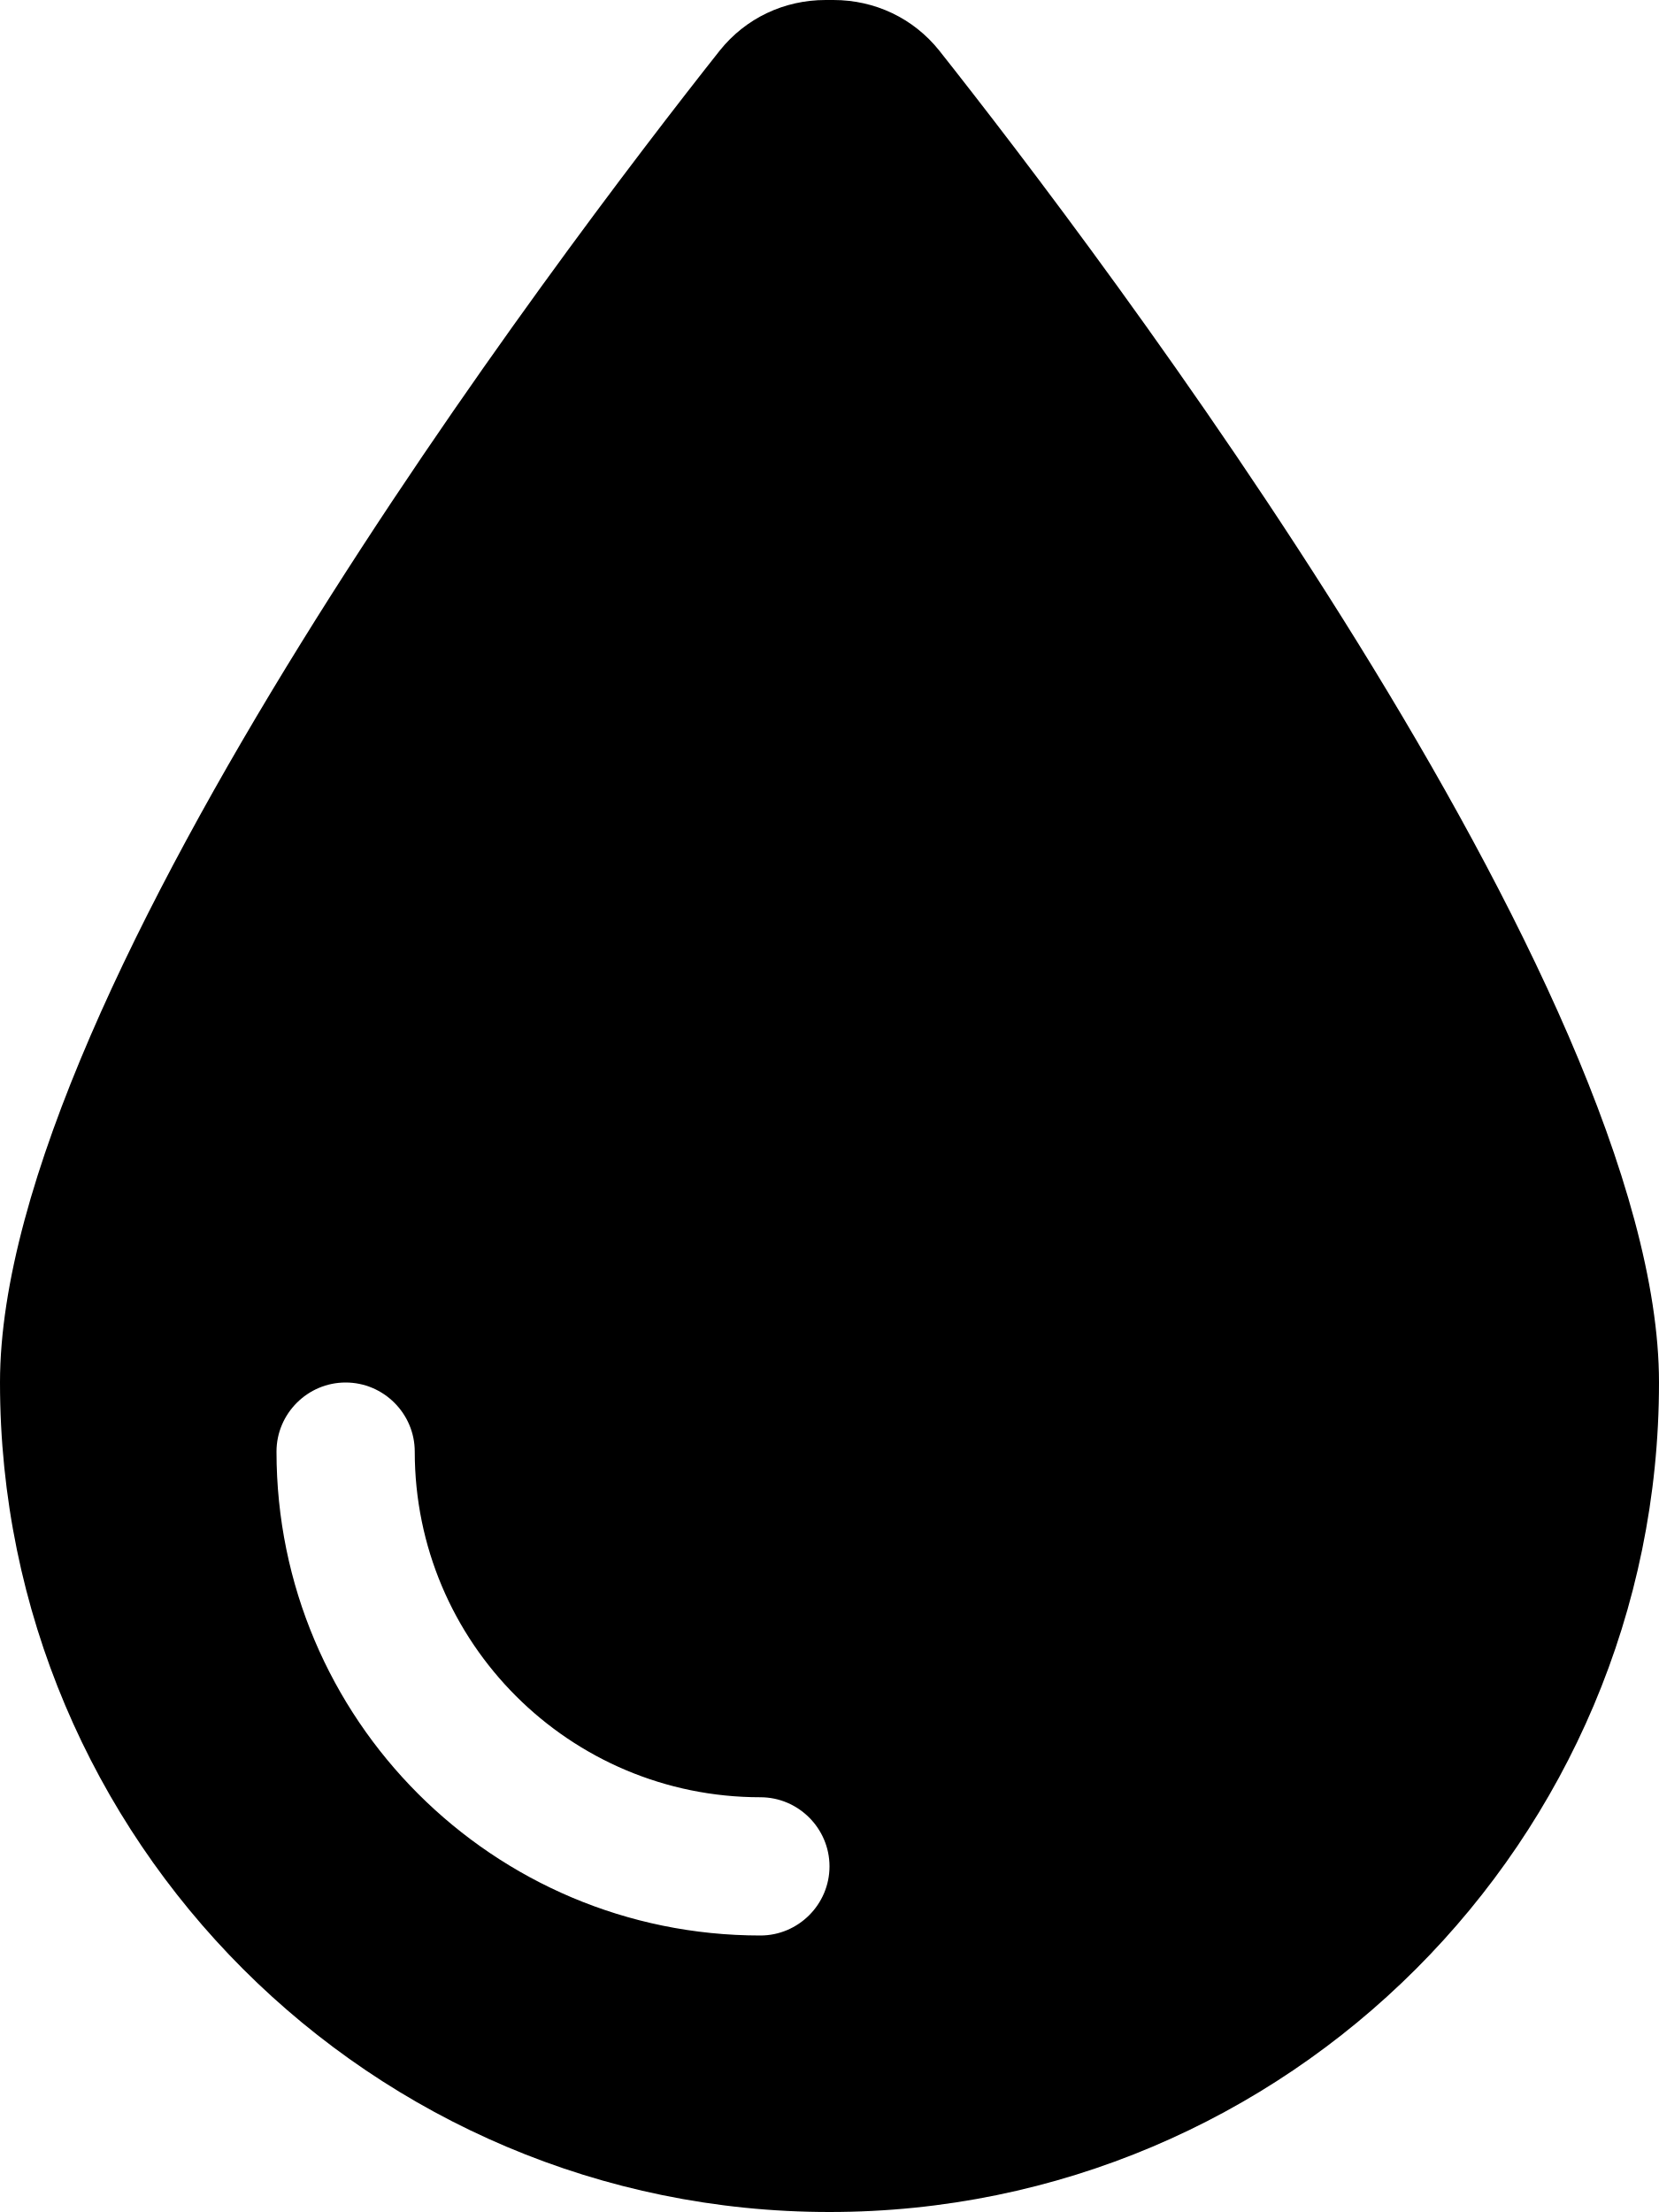
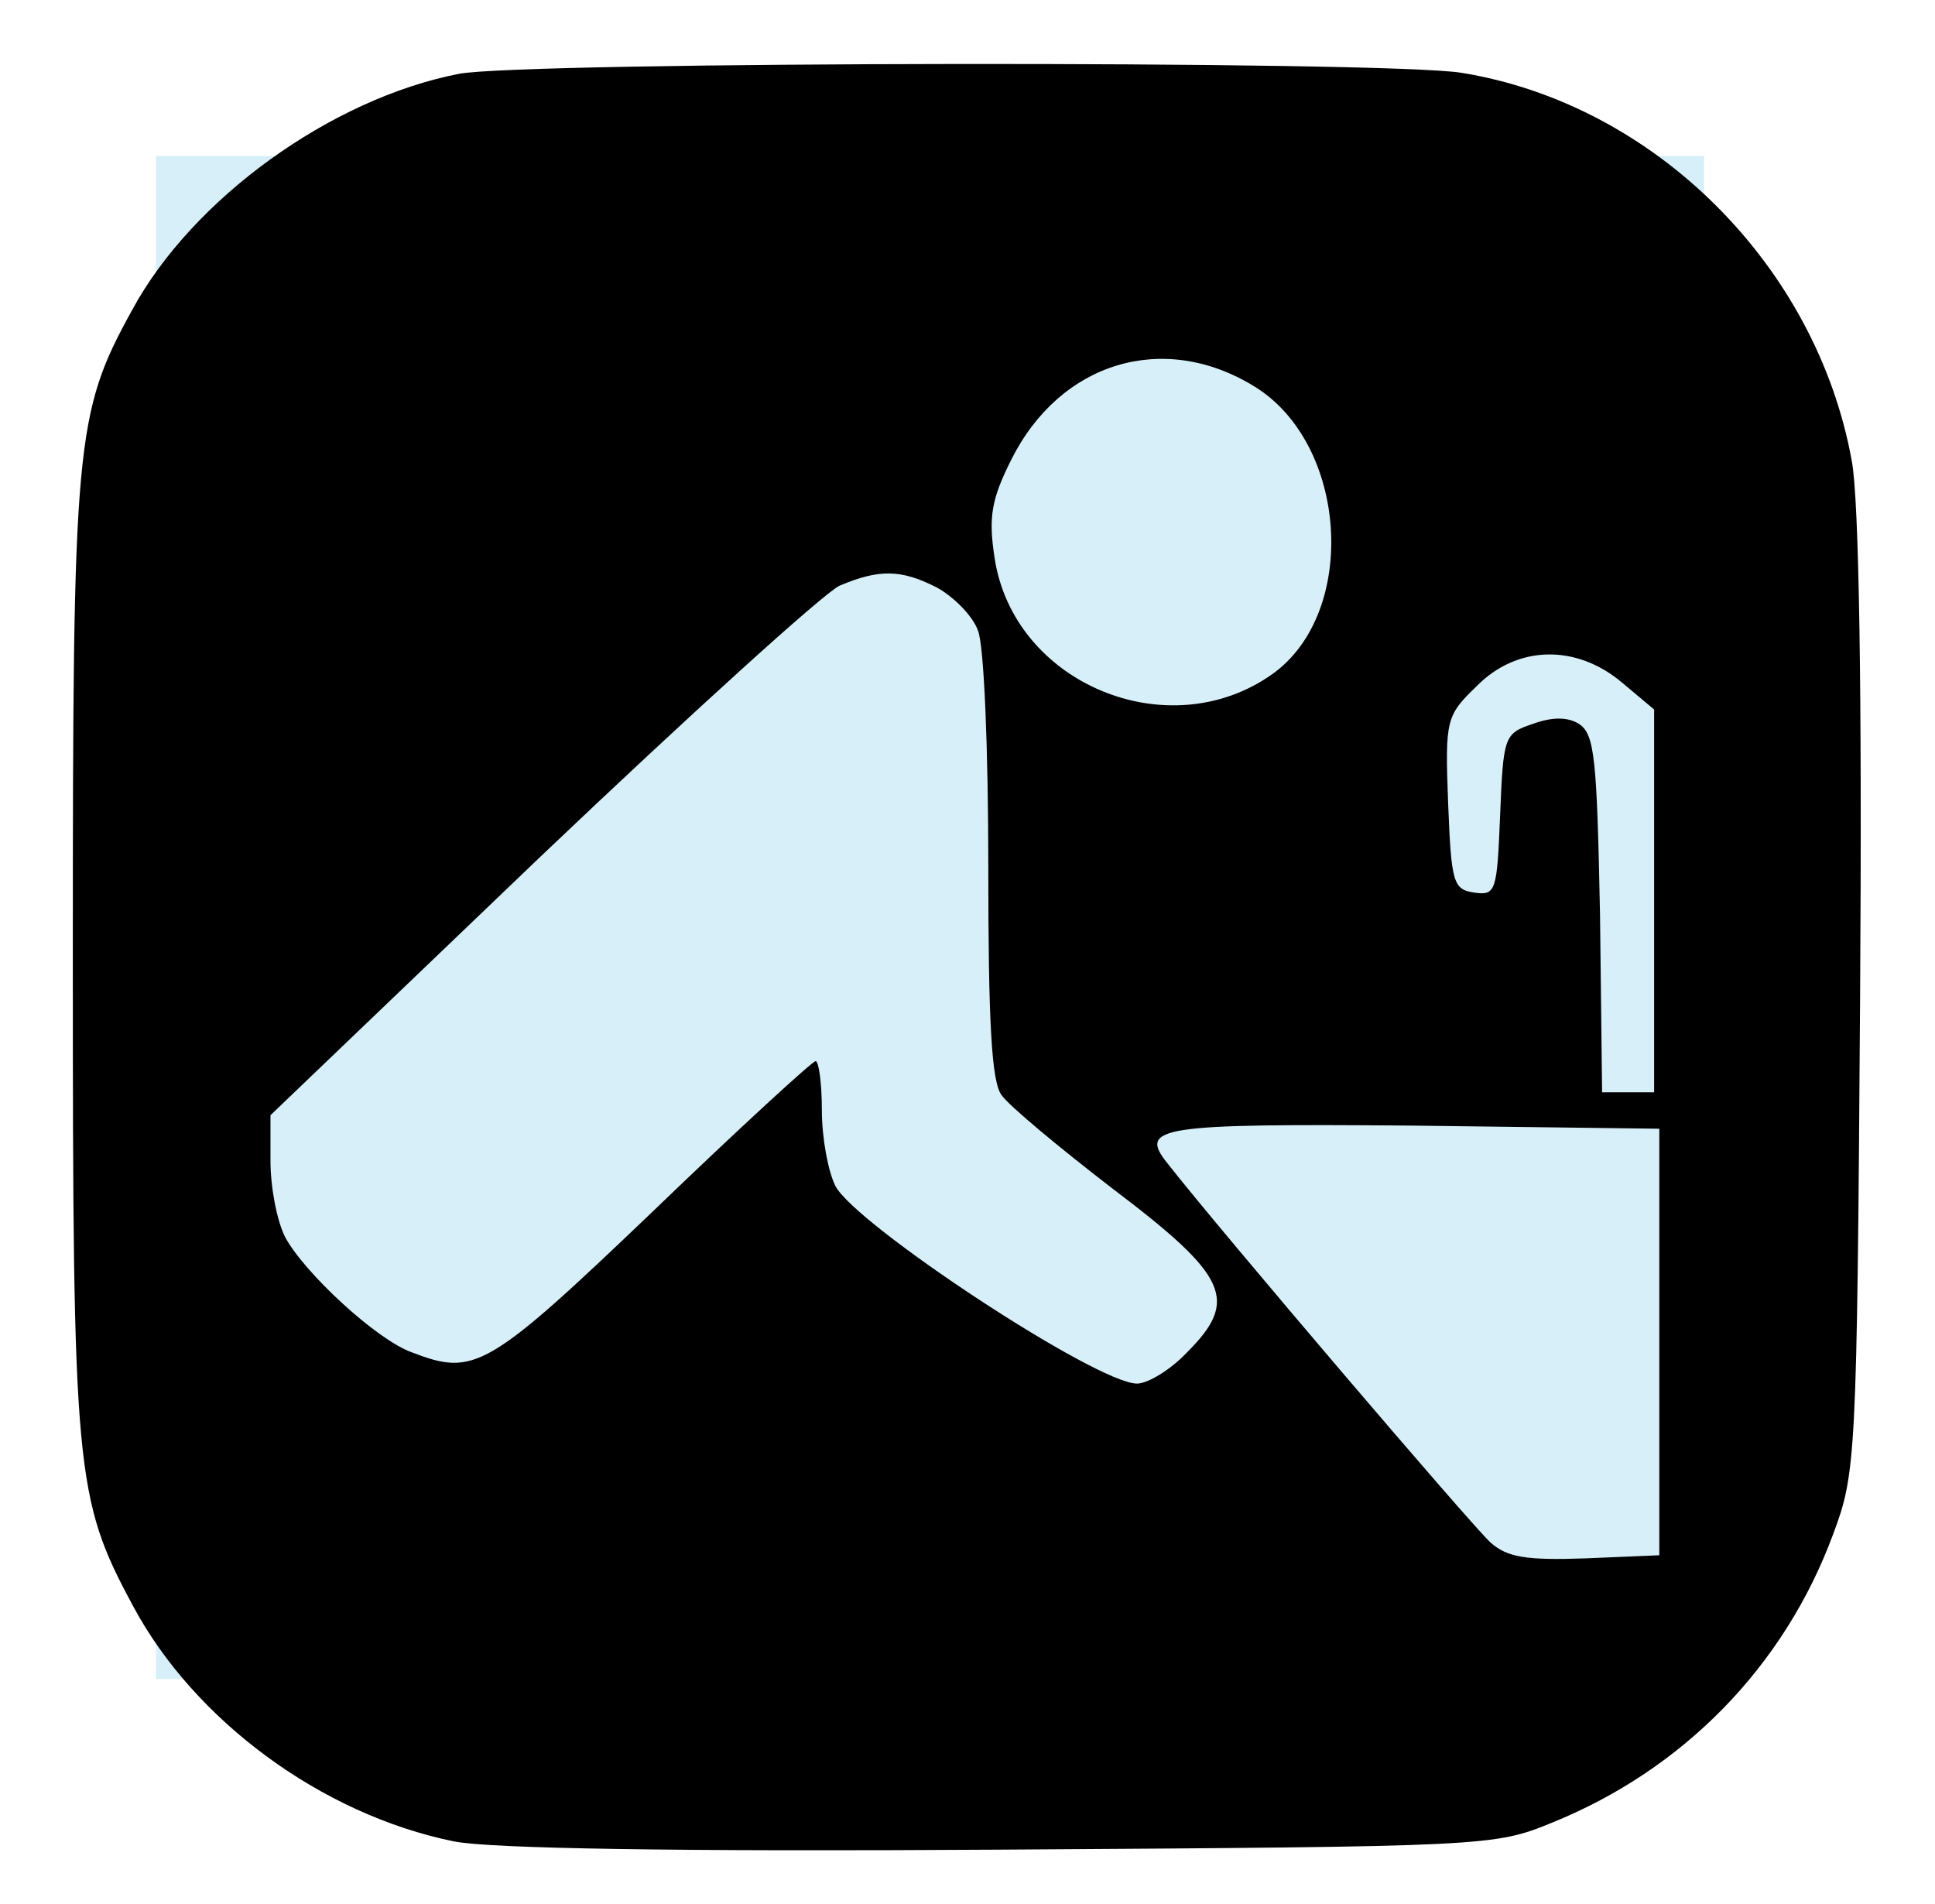
- <svg xmlns="http://www.w3.org/2000/svg" viewBox="0 0 384 512">
-   <path d="M192 512C86 512 0 426 0 320C0 228.8 130.2 57.7 166.6 11.7C172.6 4.2 181.5 0 191.1 0h1.8c9.6 0 18.5 4.2 24.5 11.7C253.8 57.7 384 228.8 384 320c0 106-86 192-192 192zM96 336c0-8.8-7.2-16-16-16s-16 7.2-16 16c0 61.9 50.1 112 112 112c8.8 0 16-7.2 16-16s-7.2-16-16-16c-44.2 0-80-35.8-80-80z" />
+ <svg xmlns="http://www.w3.org/2000/svg" version="1.0" width="186pt" height="183pt" viewBox="0 0 186 183" preserveAspectRatio="xMidYMid meet">
+   <rect x="15" y="15" width="80%" height="80%" fill="#d6eff8" />
+   <g transform="translate(0,183) scale(0.1,-0.1)" fill="#000000" stroke="none">
+     <path d="M441 1759 c-123 -24 -256 -120 -314 -227 -55 -100 -57 -126 -57 -622 0 -496 2 -520 58 -624 59 -110 181 -200 308 -226 34 -7 214 -10 525 -8 469 3 475 3 531 26 126 51 223 150 270 277 22 59 23 71 26 517 2 293 -1 478 -8 515 -34 188 -190 343 -375 373 -74 12 -903 11 -964 -1z m764 -300 c91 -55 101 -218 18 -277 -100 -71 -249 -9 -267 112 -6 39 -3 56 16 94 47 94 146 124 233 71z m-304 -194 c16 -9 34 -27 39 -41 6 -14 10 -116 10 -228 0 -147 3 -207 13 -219 7 -10 55 -50 107 -90 111 -84 121 -107 71 -157 -16 -17 -38 -30 -48 -30 -39 0 -271 153 -290 190 -7 14 -13 46 -13 73 0 26 -3 47 -6 47 -3 0 -74 -65 -157 -145 -159 -152 -171 -158 -231 -135 -34 12 -104 77 -122 111 -8 16 -14 48 -14 73 l0 44 260 249 c143 136 272 253 287 260 38 16 59 16 94 -2z m658 -91 l31 -26 0 -184 0 -184 -25 0 -25 0 -2 171 c-3 149 -5 173 -20 183 -11 7 -26 7 -45 0 -27 -9 -28 -12 -31 -87 -3 -74 -4 -78 -25 -75 -20 3 -22 9 -25 86 -3 80 -2 84 27 112 39 40 96 41 140 4z m36 -634 l0 -205 -71 -3 c-57 -2 -75 1 -91 15 -17 15 -261 301 -311 365 -28 35 -7 38 236 36 l237 -3 0 -205z" />
+   </g>
</svg>
